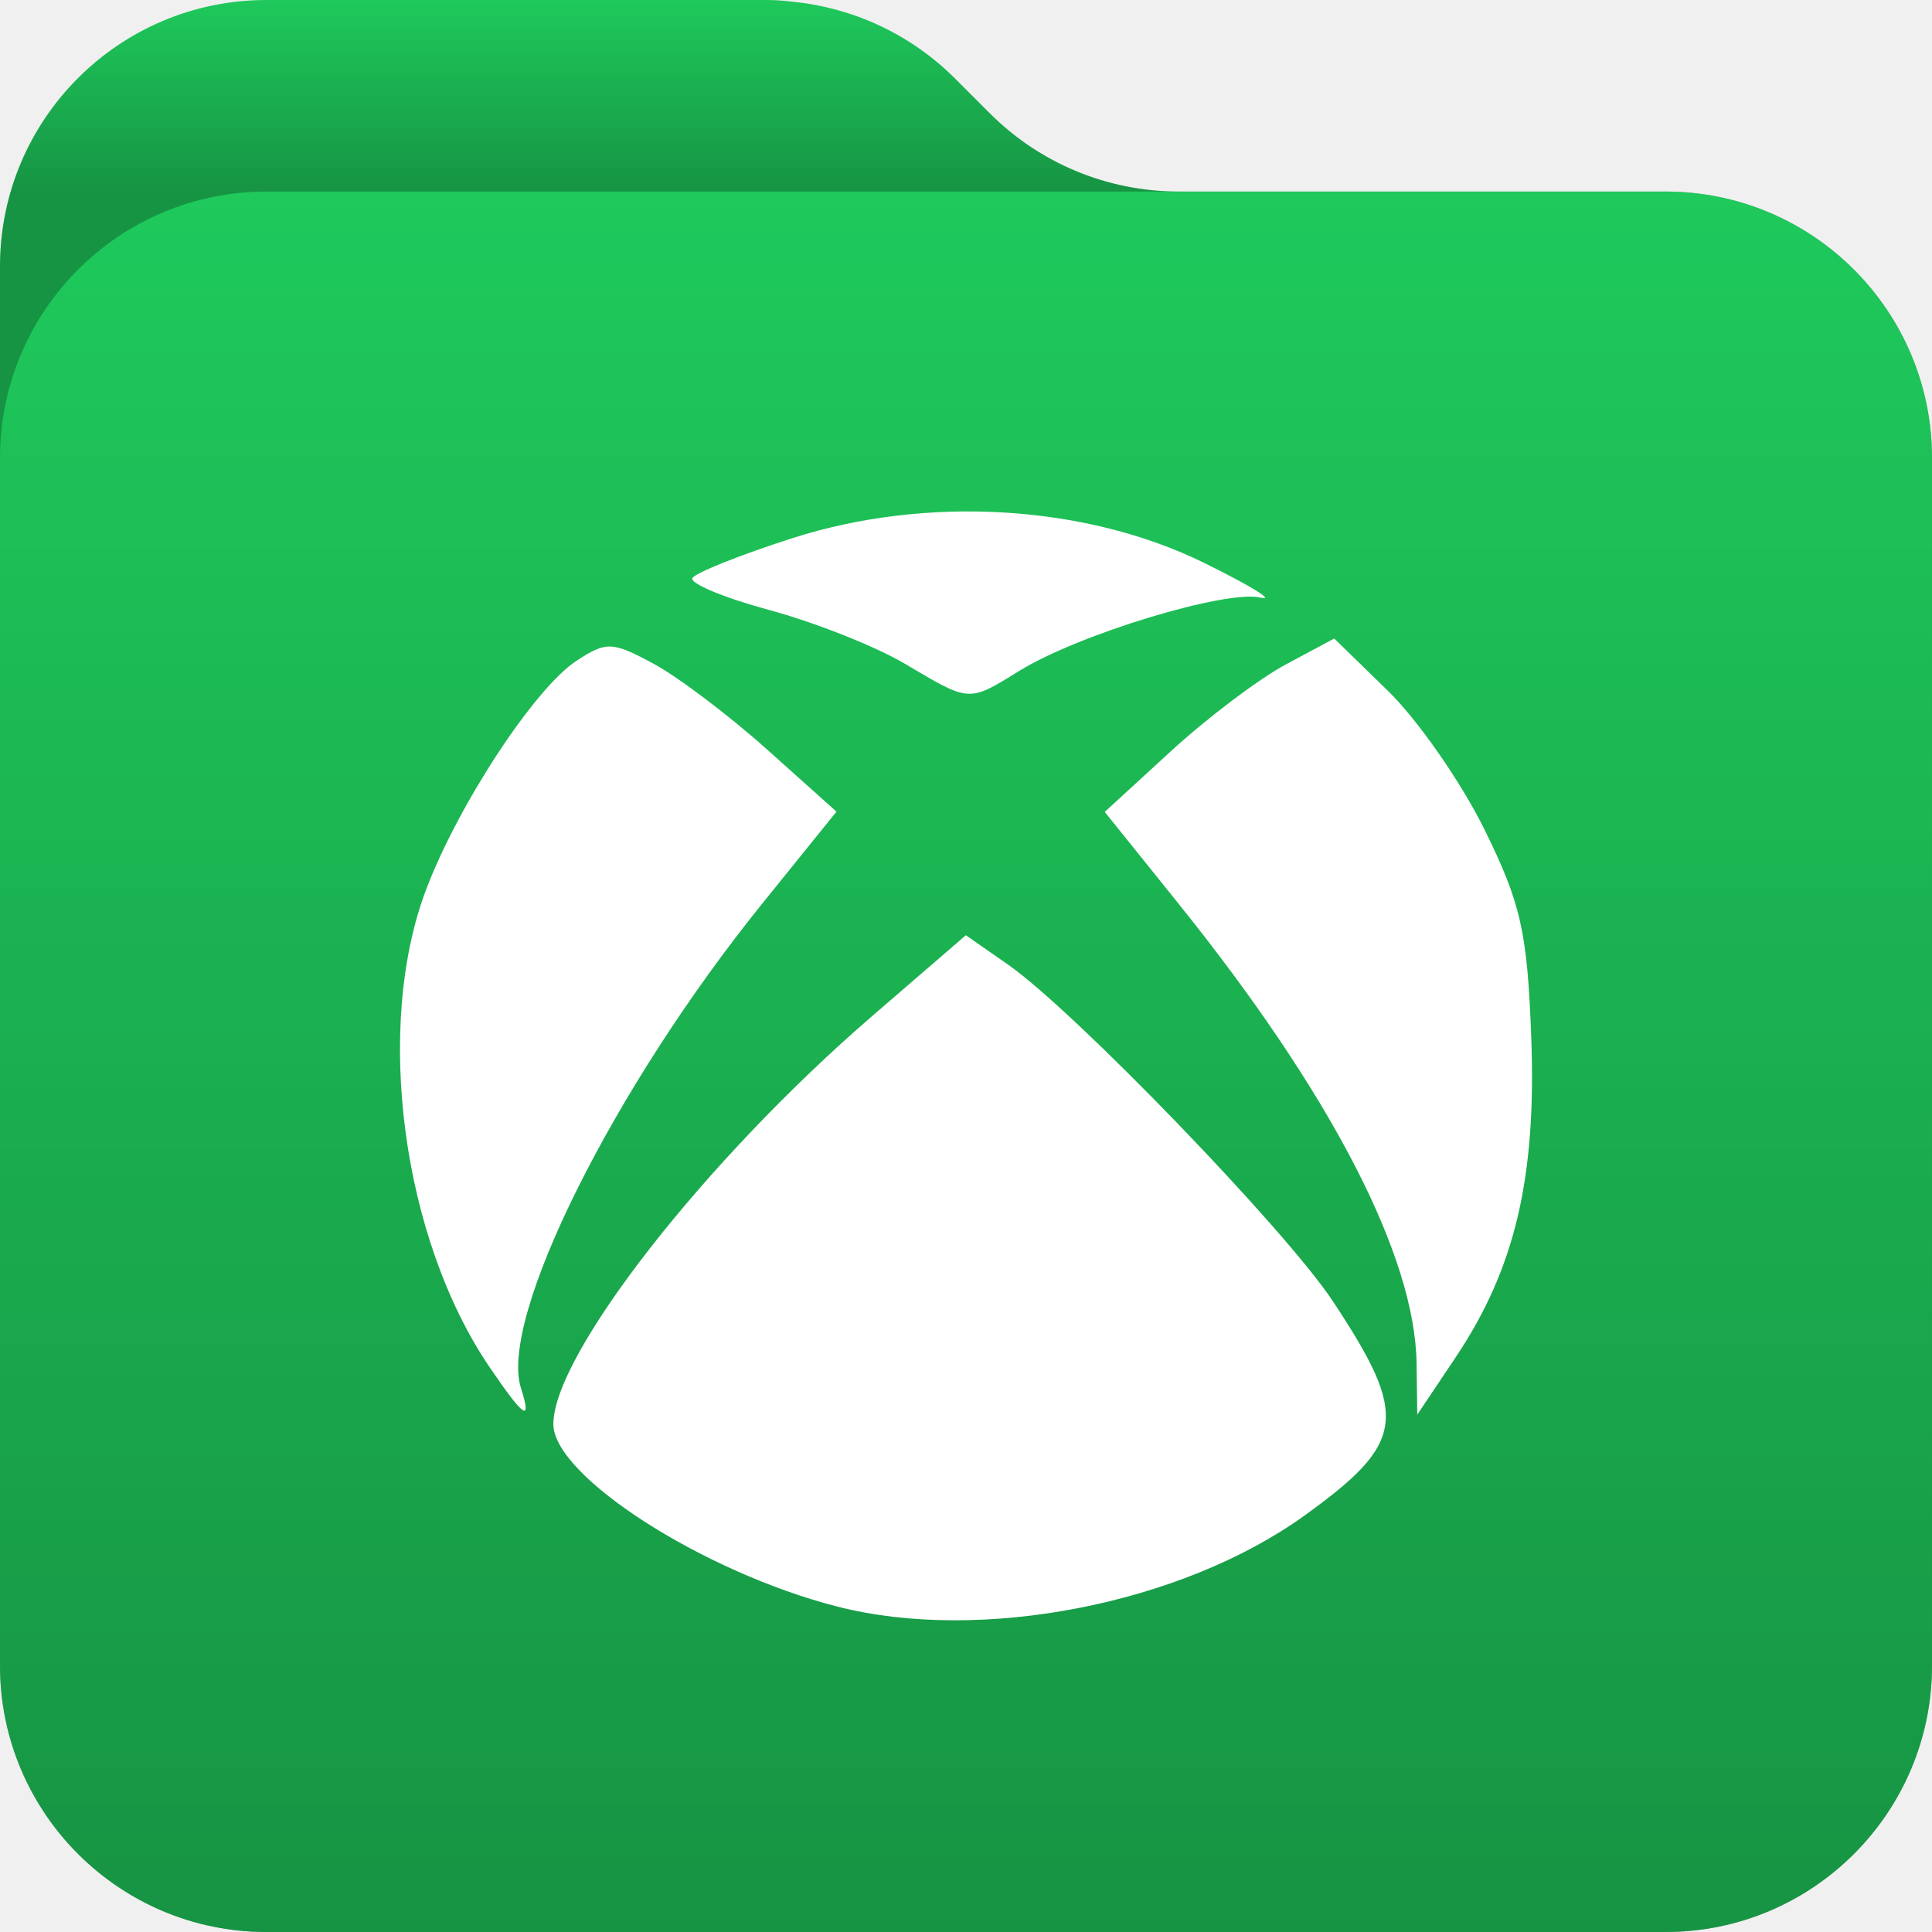
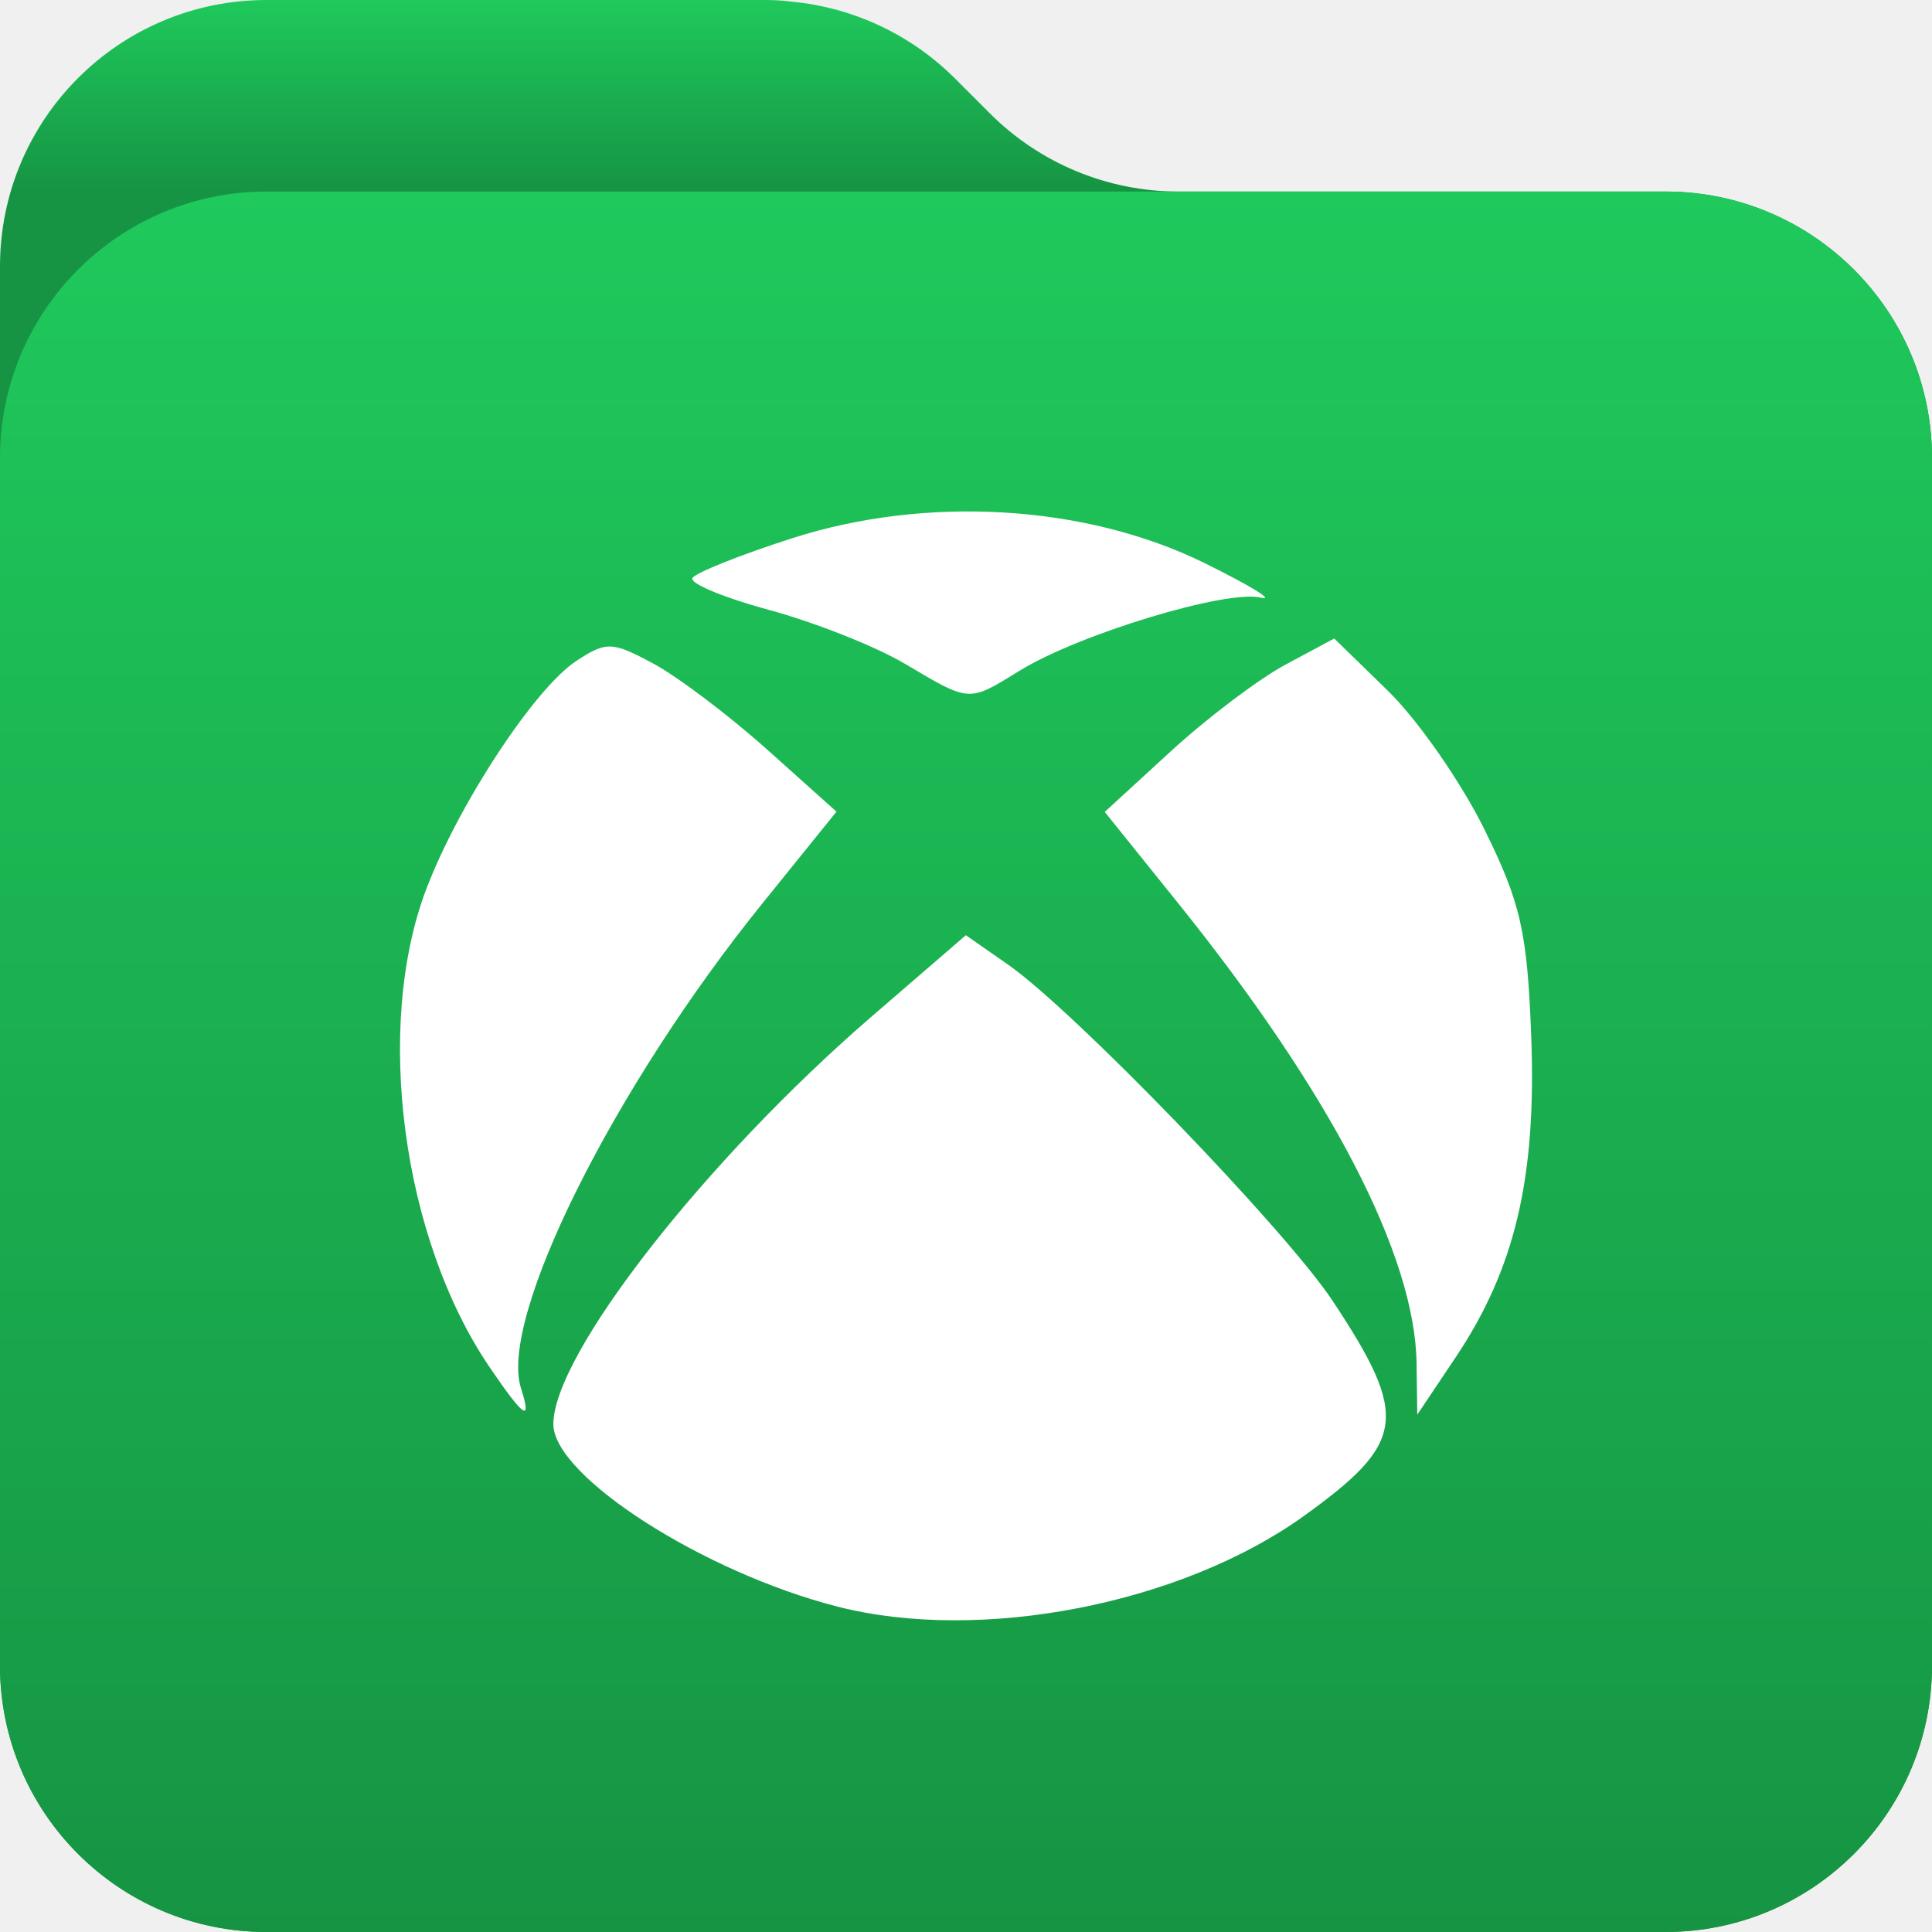
<svg xmlns="http://www.w3.org/2000/svg" xmlns:xlink="http://www.w3.org/1999/xlink" width="512" height="512" viewBox="0 0 135.467 135.467" version="1.1" id="svg1" xml:space="preserve">
  <defs id="defs1">
    <linearGradient id="linearGradient17">
      <stop style="stop-color:#e5e5e5;stop-opacity:1;" offset="0" id="stop17" />
      <stop style="stop-color:#a8a8a8;stop-opacity:1;" offset="1" id="stop18" />
    </linearGradient>
    <linearGradient id="linearGradient15">
      <stop style="stop-color:#e5e5e5;stop-opacity:1;" offset="0" id="stop15" />
      <stop style="stop-color:#a8a8a8;stop-opacity:1;" offset="1" id="stop16" />
    </linearGradient>
    <linearGradient xlink:href="#linearGradient15" id="linearGradient16" x1="55.033" y1="6.35" x2="55.033" y2="18.521" gradientUnits="userSpaceOnUse" />
    <linearGradient xlink:href="#linearGradient17" id="linearGradient18" x1="67.733" y1="18.521" x2="67.733" y2="129.117" gradientUnits="userSpaceOnUse" />
+     <linearGradient x1="55.033" y1="6.35" x2="55.033" y2="18.521" gradientUnits="userSpaceOnUse" id="linearGradient16_tint">
+       <stop style="stop-color:#1fc95c;stop-opacity:1;" offset="0" />
+       <stop style="stop-color:#169443;stop-opacity:1;" offset="1" />
+     </linearGradient>
+     <linearGradient x1="67.733" y1="18.521" x2="67.733" y2="129.117" gradientUnits="userSpaceOnUse" id="linearGradient18_tint">
+       <stop style="stop-color:#1fc95c;stop-opacity:1;" offset="0" />
+       <stop style="stop-color:#169443;stop-opacity:1;" offset="1" />
+     </linearGradient>
  </defs>
  <g id="layer1">
    <g id="g50" transform="matrix(1.103449,0,0,1.103449,-7.006964,-7.006964)">
-       <path id="path46" style="display:inline;fill:url(#linearGradient16);stroke-width:11.943;paint-order:stroke fill markers" d="M 23.283,6.35 C 13.931,6.35 6.35,13.931 6.35,23.283 v 88.9 c -4.4e-6,9.352 7.581,16.933 16.933,16.933 h 88.9 c 9.352,0 16.933,-7.581 16.933,-16.933 V 35.454 c 0,-9.352 -7.581,-16.933 -16.933,-16.933 H 81.206 c -4.482,-0.007 -8.778,-1.79 -11.947,-4.959 h -5.17e-4 L 67.006,11.31 C 64.233,8.55 60.589,6.836 56.694,6.459 56.144,6.386 55.589,6.35 55.033,6.35 h -0.009 z" />
-       <path id="path50" style="display:inline;fill:url(#linearGradient18);stroke-width:11.943;paint-order:stroke fill markers" d="m 23.283,18.521 c -9.352,-1e-6 -16.933,7.581 -16.933,16.933 v 76.729 c -4.4e-6,9.352 7.581,16.933 16.933,16.933 h 88.9 c 9.352,0 16.933,-7.581 16.933,-16.933 V 35.454 c 0,-9.352 -7.581,-16.933 -16.933,-16.933 z" />
+       <path id="path46" style="display:inline;fill:url(#linearGradient16_tint);stroke-width:11.943;paint-order:stroke fill markers" d="M 23.283,6.35 C 13.931,6.35 6.35,13.931 6.35,23.283 v 88.9 c -4.4e-6,9.352 7.581,16.933 16.933,16.933 h 88.9 c 9.352,0 16.933,-7.581 16.933,-16.933 V 35.454 c 0,-9.352 -7.581,-16.933 -16.933,-16.933 H 81.206 c -4.482,-0.007 -8.778,-1.79 -11.947,-4.959 h -5.17e-4 L 67.006,11.31 C 64.233,8.55 60.589,6.836 56.694,6.459 56.144,6.386 55.589,6.35 55.033,6.35 h -0.009 z" />
+       <path id="path50" style="display:inline;fill:url(#linearGradient18_tint);stroke-width:11.943;paint-order:stroke fill markers" d="m 23.283,18.521 c -9.352,-1e-6 -16.933,7.581 -16.933,16.933 v 76.729 c -4.4e-6,9.352 7.581,16.933 16.933,16.933 h 88.9 c 9.352,0 16.933,-7.581 16.933,-16.933 V 35.454 c 0,-9.352 -7.581,-16.933 -16.933,-16.933 z" />
    </g>
-     <path id="path51" style="display:inline;mix-blend-mode:multiply;fill:#22e066;fill-opacity:1.0;stroke-width:13.179;paint-order:stroke fill markers" d="M 18.685,-6.1306679e-5 C 8.366,-6.1968749e-5 -6.1968887e-5,8.366 -6.1306818e-5,18.685 V 116.782 C -6.6161994e-5,127.101 8.366,135.467 18.685,135.467 h 98.097 c 10.319,0 18.685,-8.366 18.685,-18.685 V 32.115 c 0,-10.319 -8.366,-18.685 -18.685,-18.685 H 82.6 c -4.945,-0.008 -9.686,-1.976 -13.183,-5.472 h -5.71e-4 L 66.931,5.473 C 63.87,2.428 59.85,0.536 55.552,0.12 54.945,0.04 54.332,-7.3886001e-5 53.72,-6.1306679e-5 h -0.01 z" />
    <path style="fill:#ffffff;stroke-width:0.929" d="m 58.725,112.653 c -9.42,-2.408 -19.925,-9.155 -19.925,-12.797 0,-4.876 10.662,-18.523 22.349,-28.607 l 6.574,-5.673 2.949,2.054 c 4.632,3.226 19.452,18.577 22.768,23.583 5.38,8.122 5.14,9.933 -1.997,15.07 -8.607,6.195 -22.682,8.936 -32.718,6.37 z M 34.338,95.876 C 28.195,86.854 26.222,71.999 29.885,62.355 32.154,56.382 37.501,48.248 40.415,46.339 c 2.104,-1.379 2.508,-1.364 5.403,0.195 1.721,0.927 5.312,3.641 7.981,6.031 l 4.853,4.346 -5.197,6.436 C 43.012,76.28 34.97,92.421 36.526,97.323 c 0.785,2.474 0.234,2.109 -2.188,-1.447 z M 99.327,95.596 C 99.223,88.051 93.318,76.651 82.629,63.356 l -5.167,-6.427 4.633,-4.251 c 2.548,-2.338 6.169,-5.074 8.046,-6.079 l 3.413,-1.828 3.781,3.685 c 2.08,2.027 5.116,6.39 6.747,9.696 2.556,5.18 3.01,7.192 3.285,14.551 0.369,9.87 -1.133,16.243 -5.296,22.462 l -2.695,4.026 -0.05,-3.596 z M 63.423,46.527 c -2.033,-1.204 -6.305,-2.895 -9.492,-3.757 -3.187,-0.863 -5.607,-1.872 -5.377,-2.243 0.229,-0.371 3.366,-1.623 6.971,-2.782 9.435,-3.034 20.602,-2.365 28.922,1.731 3.238,1.594 5.014,2.687 3.947,2.427 -2.378,-0.578 -12.737,2.561 -16.884,5.115 -3.64,2.242 -3.449,2.254 -8.085,-0.491 z" id="path3505" />
  </g>
</svg>
